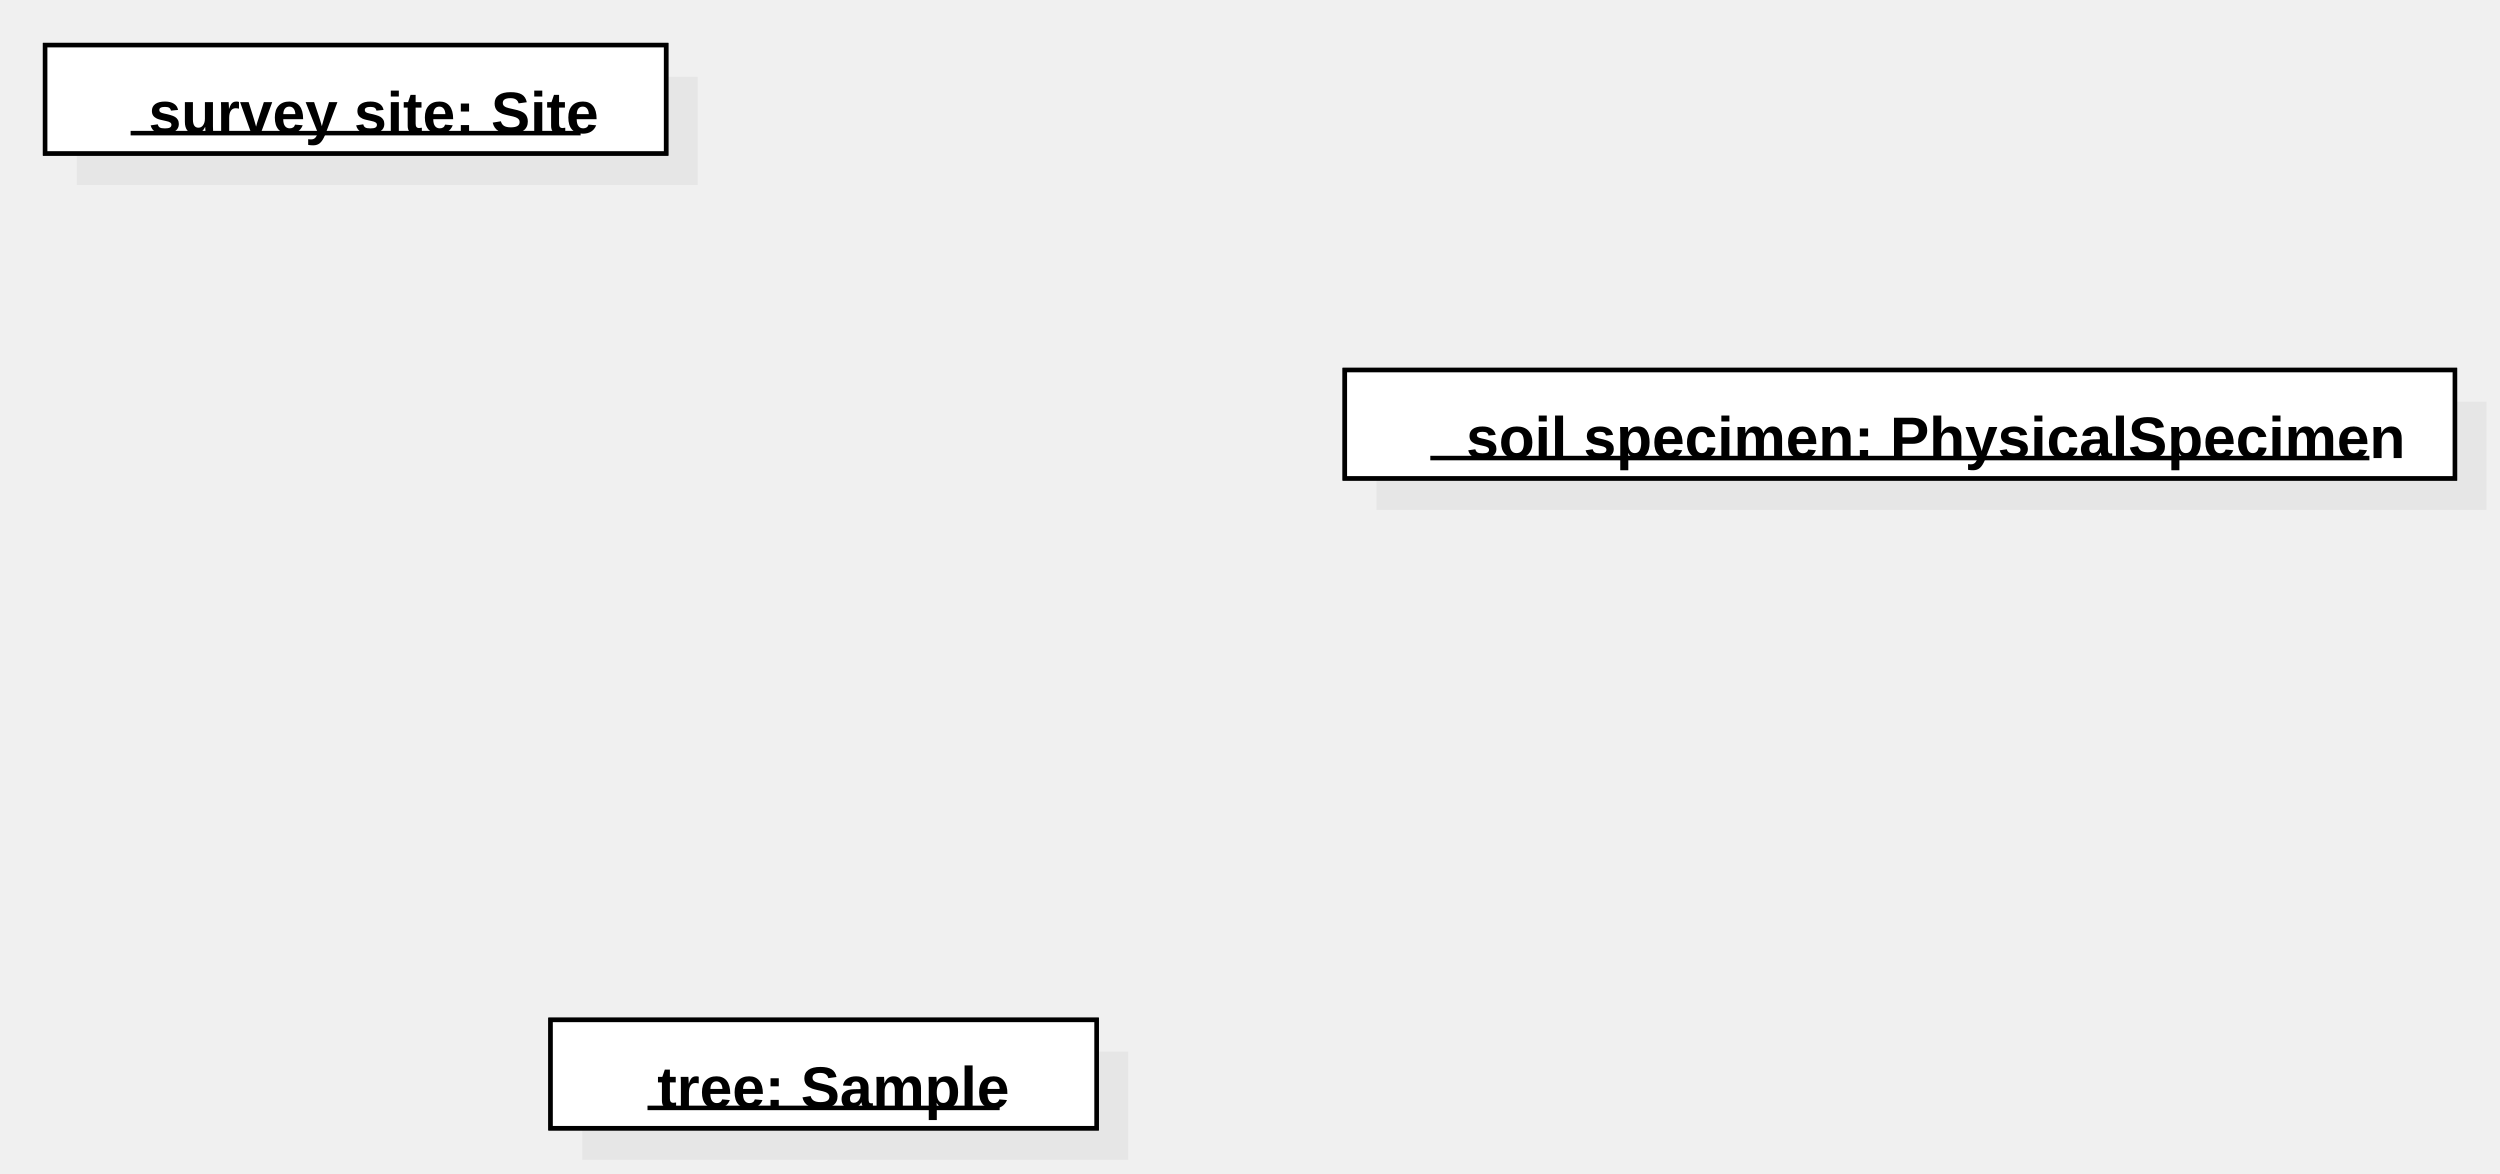
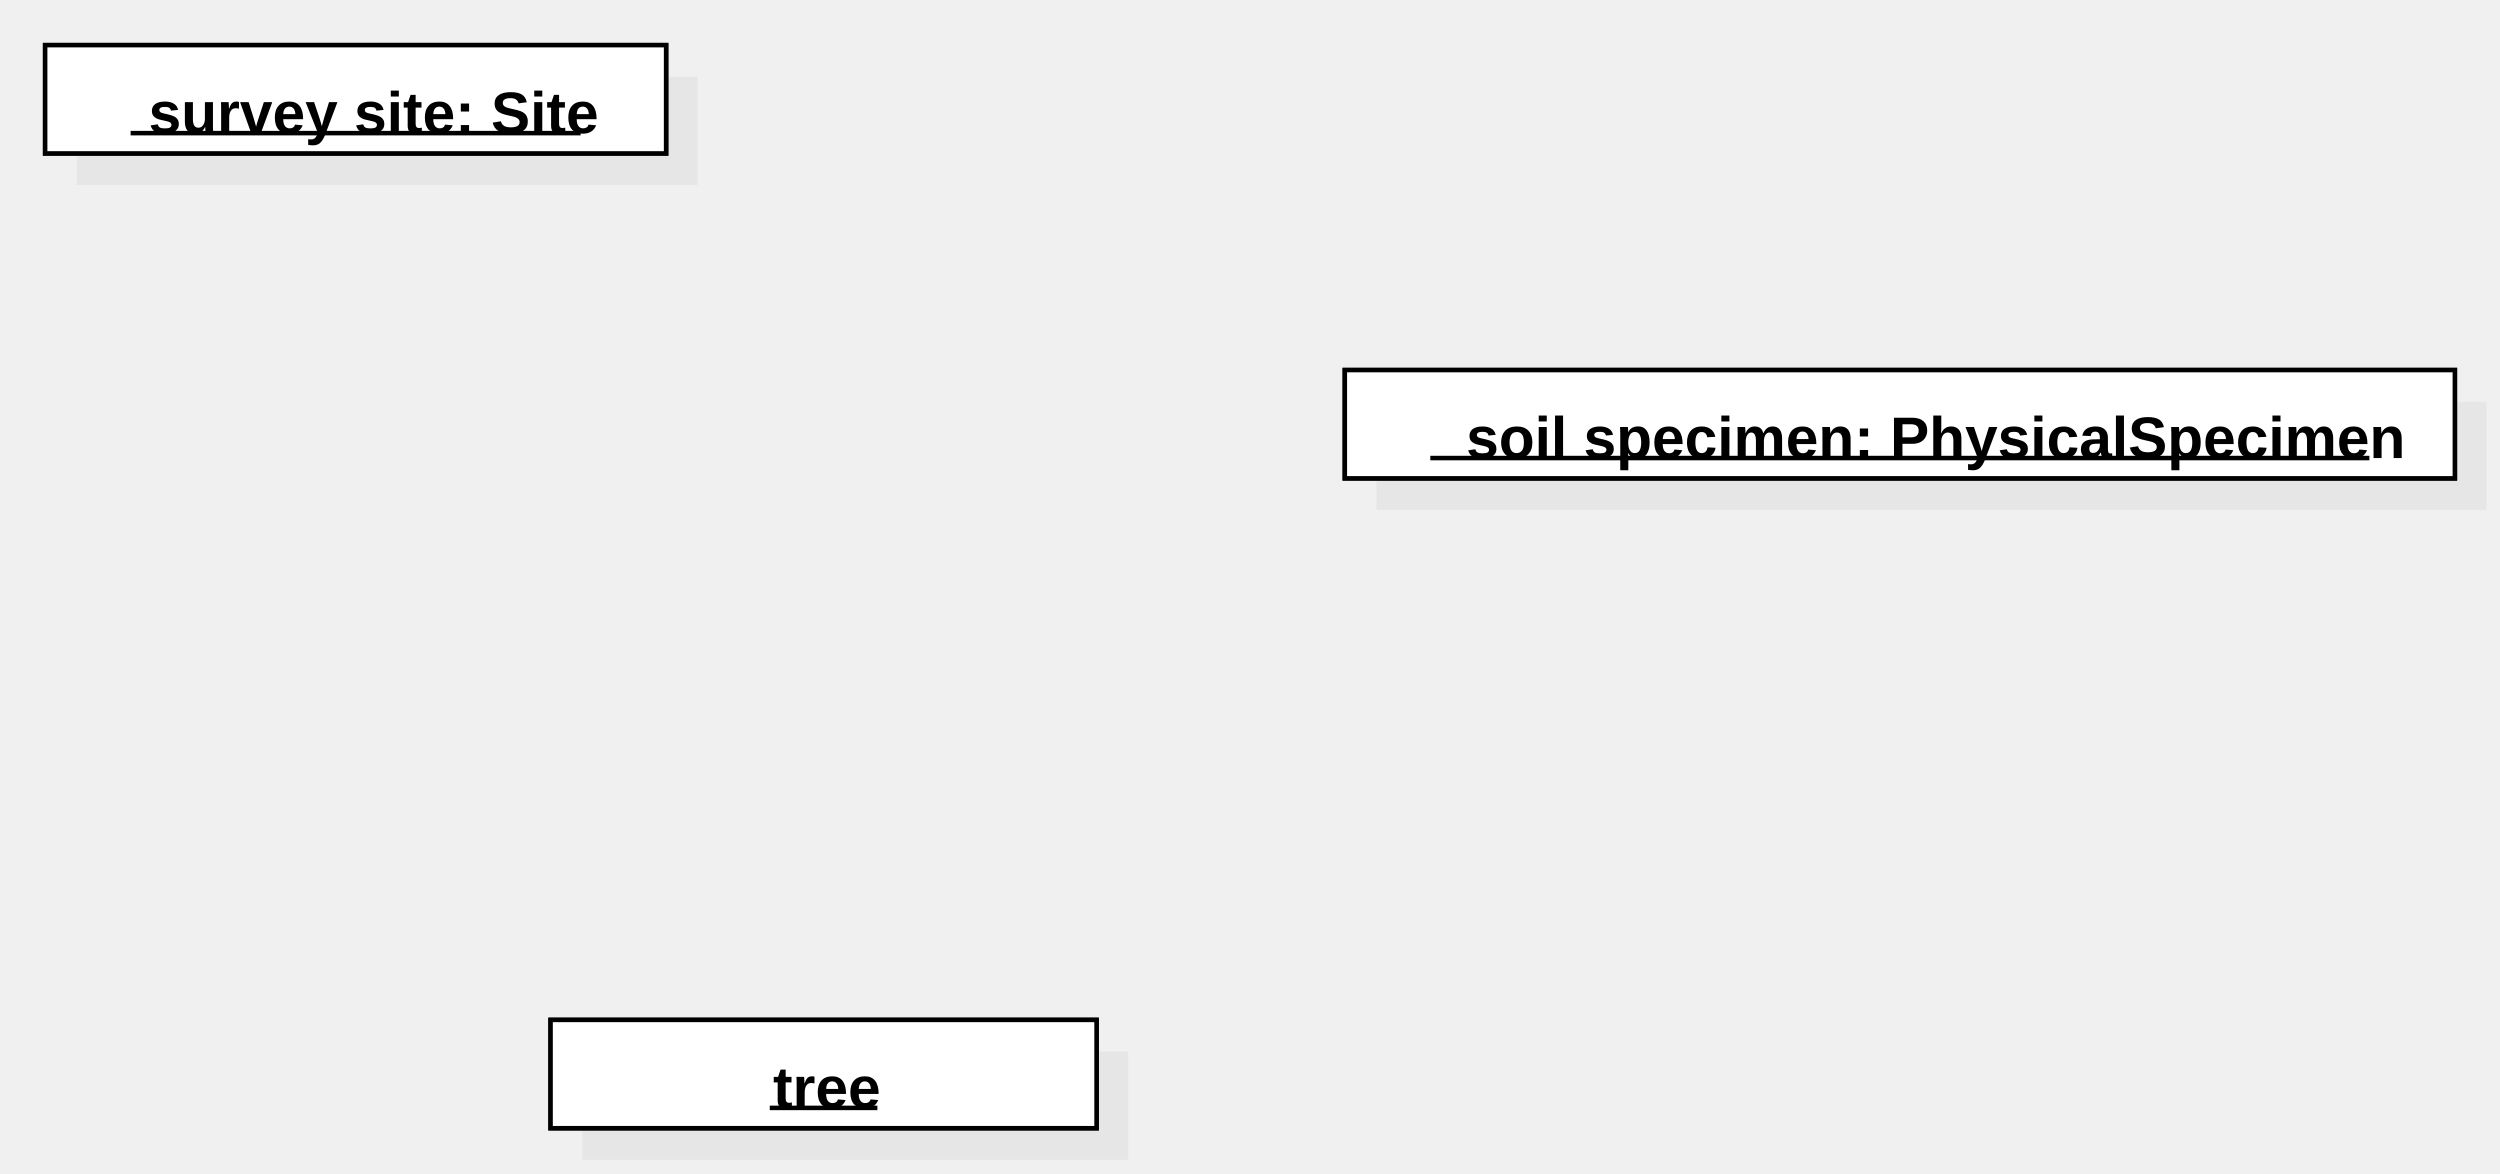
<svg xmlns="http://www.w3.org/2000/svg" height="260" version="1.1" width="553.977">
  <defs />
  <g>
    <g transform="translate(-742,-262) scale(1,1)">
      <rect fill="#C0C0C0" height="24" opacity="0.2" stroke="none" width="137.604" x="759" y="279" />
    </g>
    <g transform="translate(-742,-262) scale(1,1)">
      <rect fill="#ffffff" height="24" stroke="none" width="137.604" x="752" y="272" />
    </g>
    <g transform="translate(-742,-262) scale(1,1)">
      <path d="M 752 272 L 889.604 272 L 889.604 296 L 752 296 L 752 272 Z Z" fill="none" stroke="#000000" stroke-miterlimit="10" />
    </g>
    <g transform="translate(-742,-262) scale(1,1)">
      <rect fill="#ffffff" height="24" stroke="none" width="137.604" x="752" y="272" />
    </g>
    <g transform="translate(-742,-262) scale(1,1)">
      <path d="M 752 272 L 889.604 272 L 889.604 296 L 752 296 L 752 272 Z Z" fill="none" stroke="#000000" stroke-miterlimit="10" />
    </g>
    <g transform="translate(-742,-262) scale(1,1)">
      <g>
        <path fill="none" stroke="none" />
        <text fill="#000000" font-family="Arial" font-size="13px" font-style="normal" font-weight="bold" stroke="none" text-decoration="none" x="774.924" y="291.5">survey site: Site</text>
        <path d="M 870.659 291.5 L 770.944 291.5" fill="none" stroke="#000000" stroke-miterlimit="10" />
      </g>
    </g>
    <g transform="translate(-742,-262) scale(1,1)">
      <rect fill="#C0C0C0" height="24" opacity="0.2" stroke="none" width="245.977" x="1047" y="351" />
    </g>
    <g transform="translate(-742,-262) scale(1,1)">
      <rect fill="#ffffff" height="24" stroke="none" width="245.977" x="1040" y="344" />
    </g>
    <g transform="translate(-742,-262) scale(1,1)">
      <path d="M 1040 344 L 1285.977 344 L 1285.977 368 L 1040 368 L 1040 344 Z Z" fill="none" stroke="#000000" stroke-miterlimit="10" />
    </g>
    <g transform="translate(-742,-262) scale(1,1)">
      <rect fill="#ffffff" height="24" stroke="none" width="245.977" x="1040" y="344" />
    </g>
    <g transform="translate(-742,-262) scale(1,1)">
      <path d="M 1040 344 L 1285.977 344 L 1285.977 368 L 1040 368 L 1040 344 Z Z" fill="none" stroke="#000000" stroke-miterlimit="10" />
    </g>
    <g transform="translate(-742,-262) scale(1,1)">
      <g>
        <path fill="none" stroke="none" />
        <text fill="#000000" font-family="Arial" font-size="13px" font-style="normal" font-weight="bold" stroke="none" text-decoration="none" x="1066.891" y="363.5">soil specimen: PhysicalSpecimen</text>
        <path d="M 1267.033 363.5 L 1058.944 363.5" fill="none" stroke="#000000" stroke-miterlimit="10" />
      </g>
    </g>
    <g transform="translate(-742,-262) scale(1,1)">
      <rect fill="#C0C0C0" height="24" opacity="0.2" stroke="none" width="120.992" x="871" y="495" />
    </g>
    <g transform="translate(-742,-262) scale(1,1)">
      <rect fill="#ffffff" height="24" stroke="none" width="120.992" x="864" y="488" />
    </g>
    <g transform="translate(-742,-262) scale(1,1)">
      <path d="M 864 488 L 984.992 488 L 984.992 512 L 864 512 L 864 488 Z Z" fill="none" stroke="#000000" stroke-miterlimit="10" />
    </g>
    <g transform="translate(-742,-262) scale(1,1)">
      <rect fill="#ffffff" height="24" stroke="none" width="120.992" x="864" y="488" />
    </g>
    <g transform="translate(-742,-262) scale(1,1)">
      <path d="M 864 488 L 984.992 488 L 984.992 512 L 864 512 L 864 488 Z Z" fill="none" stroke="#000000" stroke-miterlimit="10" />
    </g>
    <g transform="translate(-742,-262) scale(1,1)">
      <g>
        <path fill="none" stroke="none" />
-         <text fill="#000000" font-family="Arial" font-size="13px" font-style="normal" font-weight="bold" stroke="none" text-decoration="none" x="887.645" y="507.5">tree: Sample</text>
-         <path d="M 963.512 507.5 L 885.48 507.5" fill="none" stroke="#000000" stroke-miterlimit="10" />
+         <text fill="#000000" font-family="Arial" font-size="13px" font-style="normal" font-weight="bold" stroke="none" text-decoration="none" x="913.295" y="507.5">tree</text>
+         <path d="M 936.42 507.5 L 912.572 507.5" fill="none" stroke="#000000" stroke-miterlimit="10" />
      </g>
    </g>
  </g>
</svg>
